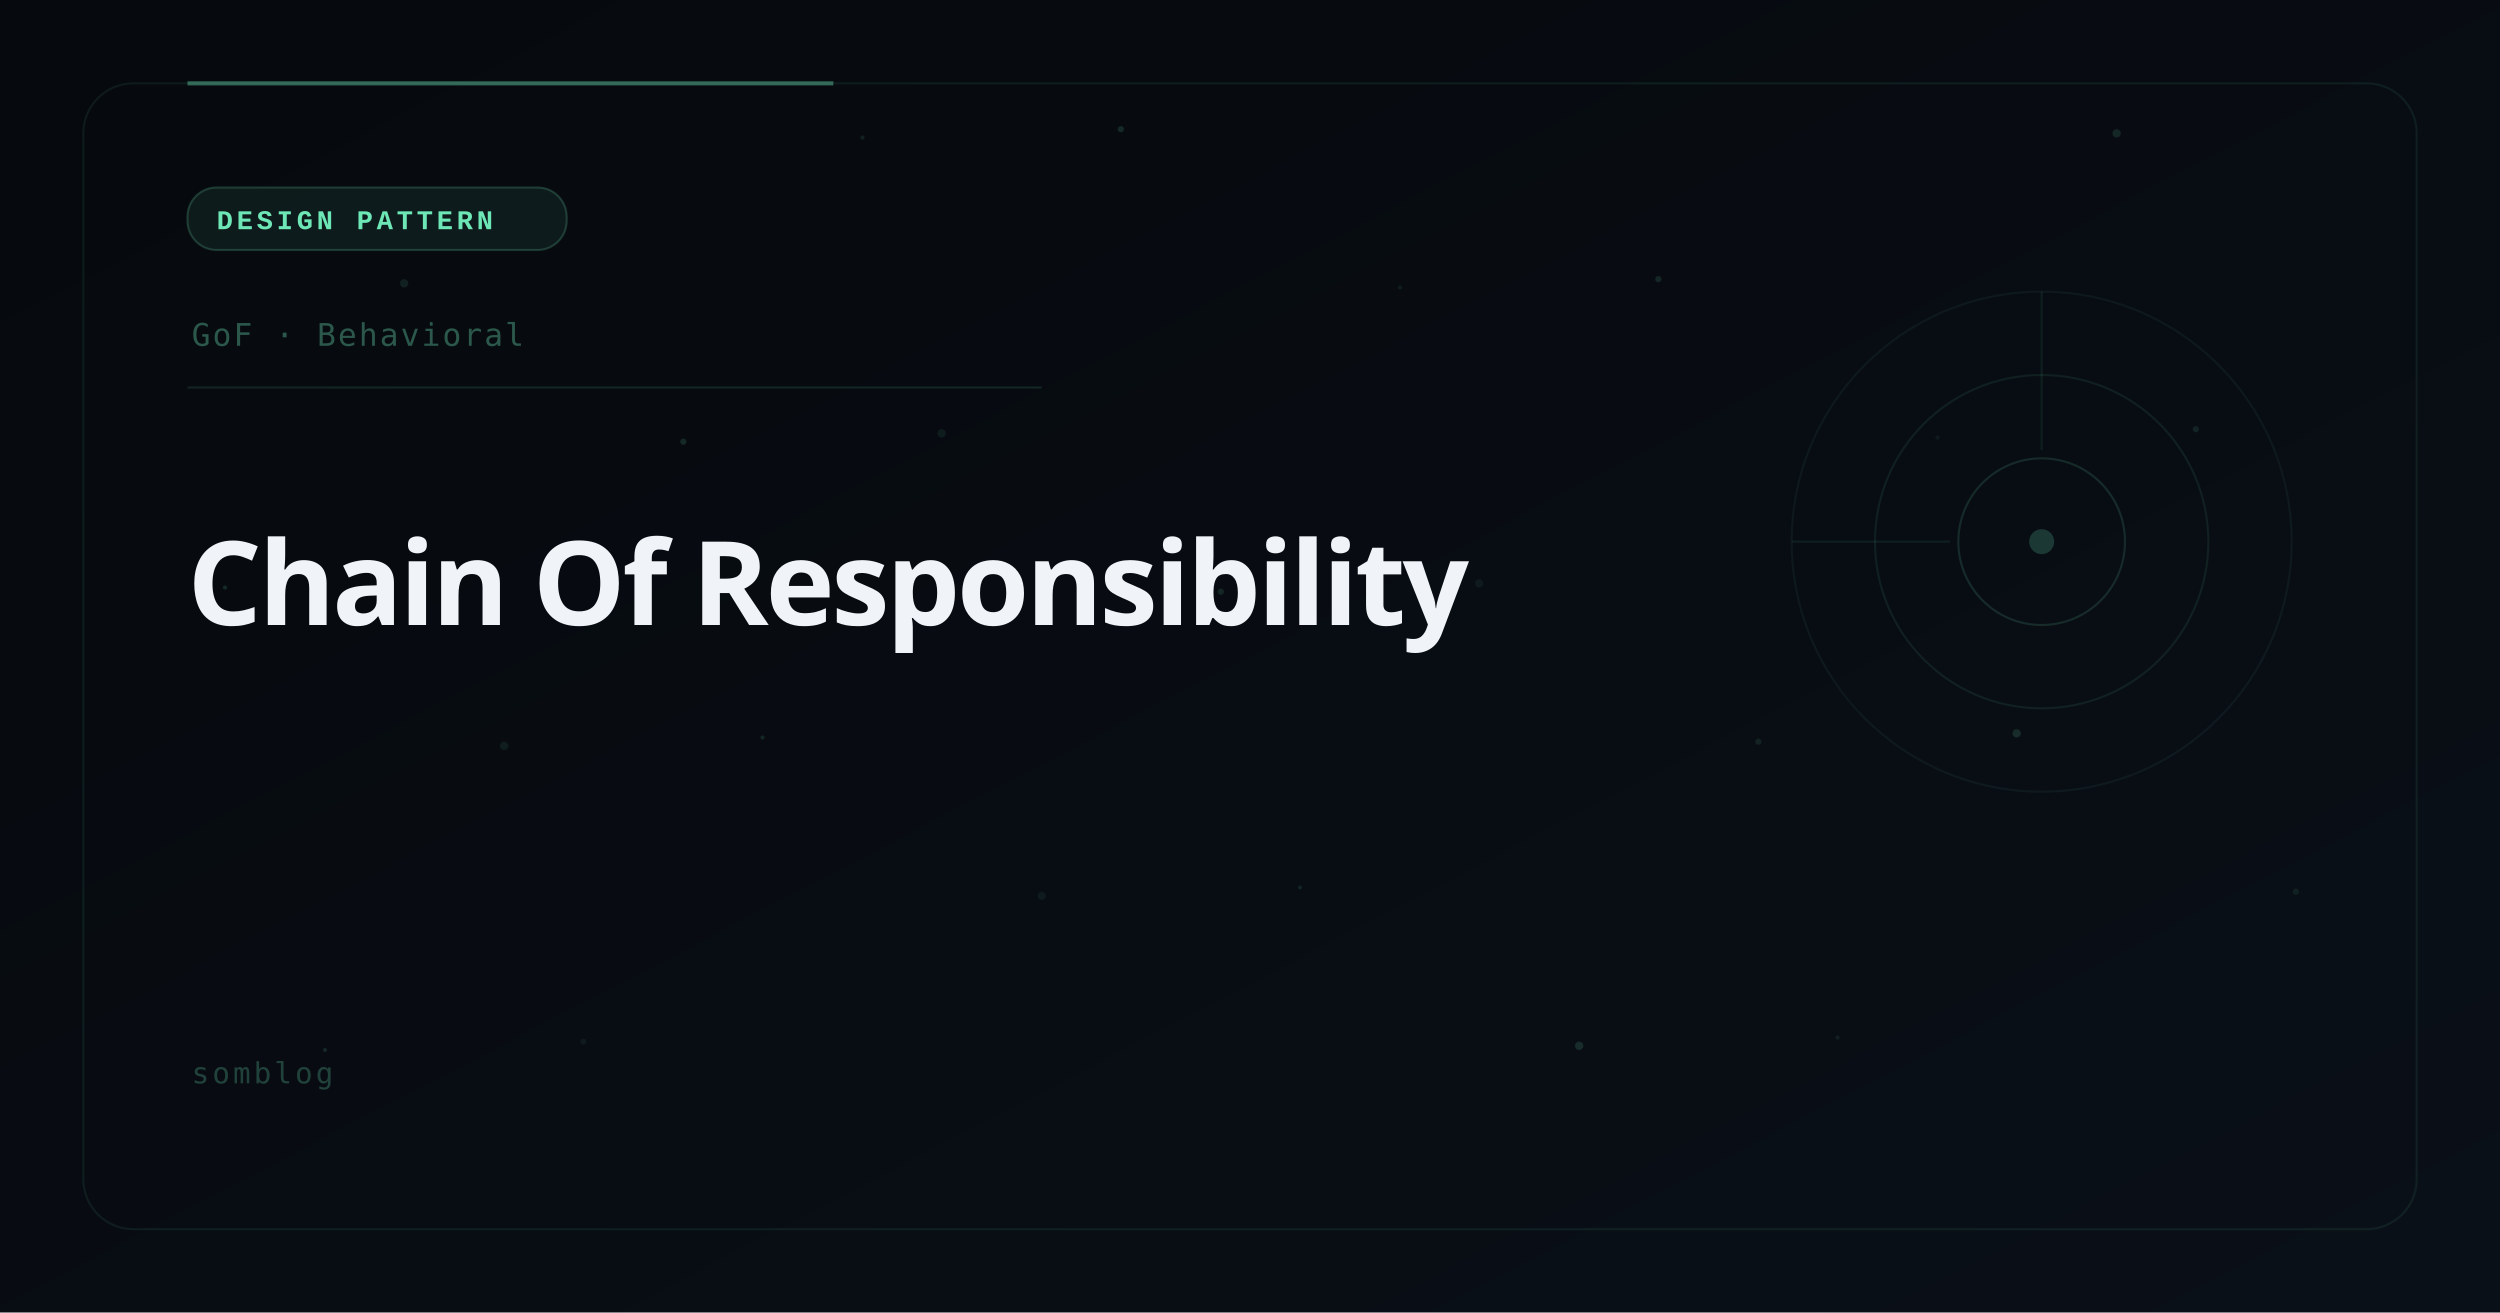
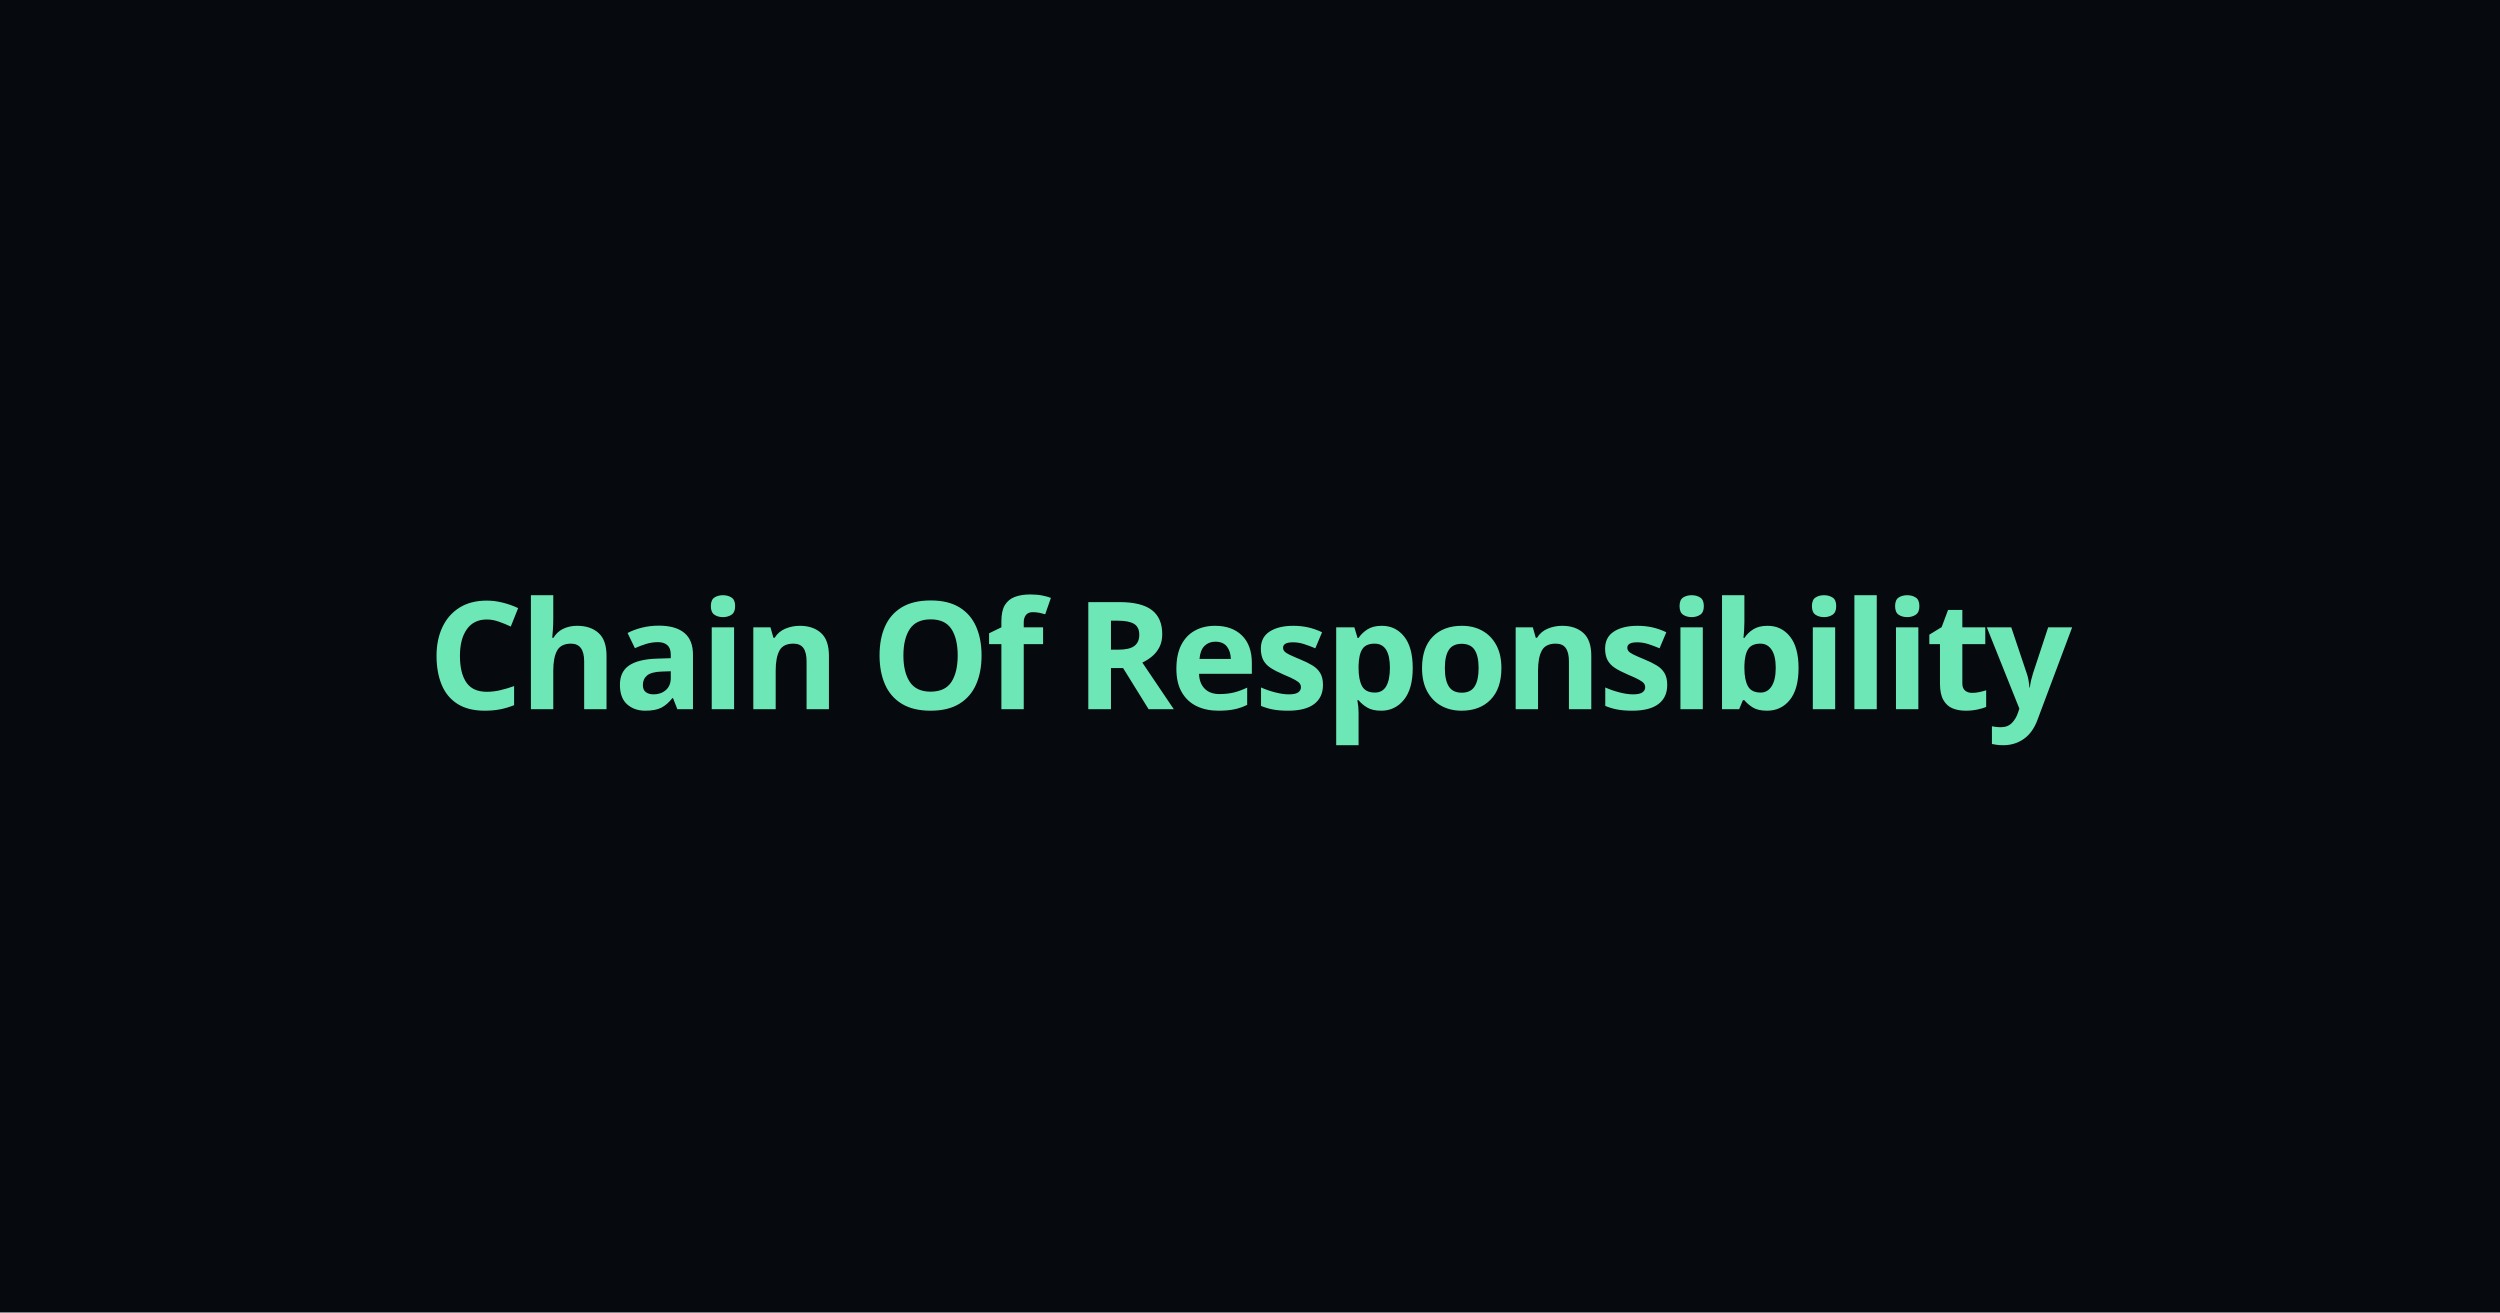
<svg xmlns="http://www.w3.org/2000/svg" width="1200" height="630" viewBox="0 0 1200 630">
-   <defs>
-     <linearGradient id="bg" x1="0" y1="0" x2="1" y2="1">
-       <stop offset="0%" stop-color="#06090d" />
-       <stop offset="100%" stop-color="#0a1018" />
-     </linearGradient>
-   </defs>
-   <rect width="1200" height="630" fill="url(#bg)" />
-   <g>
-     <circle cx="1054" cy="206" r="1.5" fill="#6ee7b7" opacity="0.1" />
-     <circle cx="968" cy="352" r="2" fill="#6ee7b7" opacity="0.14" />
-     <circle cx="882" cy="498" r="1" fill="#6ee7b7" opacity="0.08" />
-     <circle cx="796" cy="134" r="1.5" fill="#6ee7b7" opacity="0.12" />
-     <circle cx="710" cy="280" r="2" fill="#6ee7b7" opacity="0.06" />
-     <circle cx="624" cy="426" r="1" fill="#6ee7b7" opacity="0.1" />
-     <circle cx="538" cy="62" r="1.5" fill="#6ee7b7" opacity="0.14" />
-     <circle cx="452" cy="208" r="2" fill="#6ee7b7" opacity="0.08" />
-     <circle cx="366" cy="354" r="1" fill="#6ee7b7" opacity="0.12" />
-     <circle cx="280" cy="500" r="1.5" fill="#6ee7b7" opacity="0.06" />
-     <circle cx="194" cy="136" r="2" fill="#6ee7b7" opacity="0.1" />
-     <circle cx="108" cy="282" r="1" fill="#6ee7b7" opacity="0.14" />
-     <circle cx="1102" cy="428" r="1.5" fill="#6ee7b7" opacity="0.08" />
-     <circle cx="1016" cy="64" r="2" fill="#6ee7b7" opacity="0.12" />
-     <circle cx="930" cy="210" r="1" fill="#6ee7b7" opacity="0.06" />
-     <circle cx="844" cy="356" r="1.5" fill="#6ee7b7" opacity="0.1" />
-     <circle cx="758" cy="502" r="2" fill="#6ee7b7" opacity="0.14" />
-     <circle cx="672" cy="138" r="1" fill="#6ee7b7" opacity="0.08" />
-     <circle cx="586" cy="284" r="1.5" fill="#6ee7b7" opacity="0.12" />
-     <circle cx="500" cy="430" r="2" fill="#6ee7b7" opacity="0.06" />
-     <circle cx="414" cy="66" r="1" fill="#6ee7b7" opacity="0.1" />
-     <circle cx="328" cy="212" r="1.5" fill="#6ee7b7" opacity="0.14" />
-     <circle cx="242" cy="358" r="2" fill="#6ee7b7" opacity="0.08" />
-     <circle cx="156" cy="504" r="1" fill="#6ee7b7" opacity="0.12" />
-   </g>
-   <rect x="40" y="40" width="1120" height="550" rx="24" fill="none" stroke="#6ee7b7" stroke-opacity="0.08" stroke-width="1" />
-   <line x1="90" y1="40" x2="400" y2="40" stroke="#6ee7b7" stroke-opacity="0.4" stroke-width="2" />
-   <rect x="90" y="90" rx="14" width="182" height="30" fill="#6ee7b7" fill-opacity="0.08" stroke="#6ee7b7" stroke-opacity="0.2" stroke-width="1" />
-   <text x="104" y="110" fill="#6ee7b7" font-size="13" font-weight="600" font-family="'SF Mono','SFMono-Regular',Consolas,'Liberation Mono',monospace" letter-spacing="1.8">DESIGN PATTERN</text>
-   <text x="92" y="166" fill="#6ee7b7" fill-opacity="0.35" font-size="15" font-weight="500" font-family="'SF Mono','SFMono-Regular',Consolas,monospace" letter-spacing="1">GoF · Behavioral</text>
-   <line x1="90" y1="186" x2="500" y2="186" stroke="#6ee7b7" stroke-opacity="0.12" stroke-width="1" />
-   <text x="90" y="300" fill="#f0f4f8" font-size="56" font-weight="800" font-family="'Pretendard','Segoe UI',system-ui,sans-serif" letter-spacing="-1.5">Chain Of Responsibility</text>
-   <text x="92" y="520" fill="#6ee7b7" fill-opacity="0.25" font-size="14" font-family="'SF Mono','SFMono-Regular',Consolas,monospace" letter-spacing="1.5">somblog</text>
-   <circle cx="980" cy="260" r="120" fill="none" stroke="#6ee7b7" stroke-opacity="0.06" stroke-width="1" />
-   <circle cx="980" cy="260" r="80" fill="none" stroke="#6ee7b7" stroke-opacity="0.09" stroke-width="1" />
-   <circle cx="980" cy="260" r="40" fill="none" stroke="#6ee7b7" stroke-opacity="0.14" stroke-width="1" />
-   <circle cx="980" cy="260" r="6" fill="#6ee7b7" opacity="0.2" />
-   <line x1="860" y1="260" x2="936" y2="260" stroke="#6ee7b7" stroke-opacity="0.08" stroke-width="1" />
-   <line x1="980" y1="140" x2="980" y2="216" stroke="#6ee7b7" stroke-opacity="0.08" stroke-width="1" />
+   <rect width="1200" height="630" fill="#06090d" />
+   <text x="600" y="315" text-anchor="middle" dominant-baseline="middle" fill="#6ee7b7" font-size="72" font-weight="800" font-family="'Pretendard','Segoe UI',system-ui,sans-serif" letter-spacing="-2">Chain Of Responsibility</text>
</svg>
